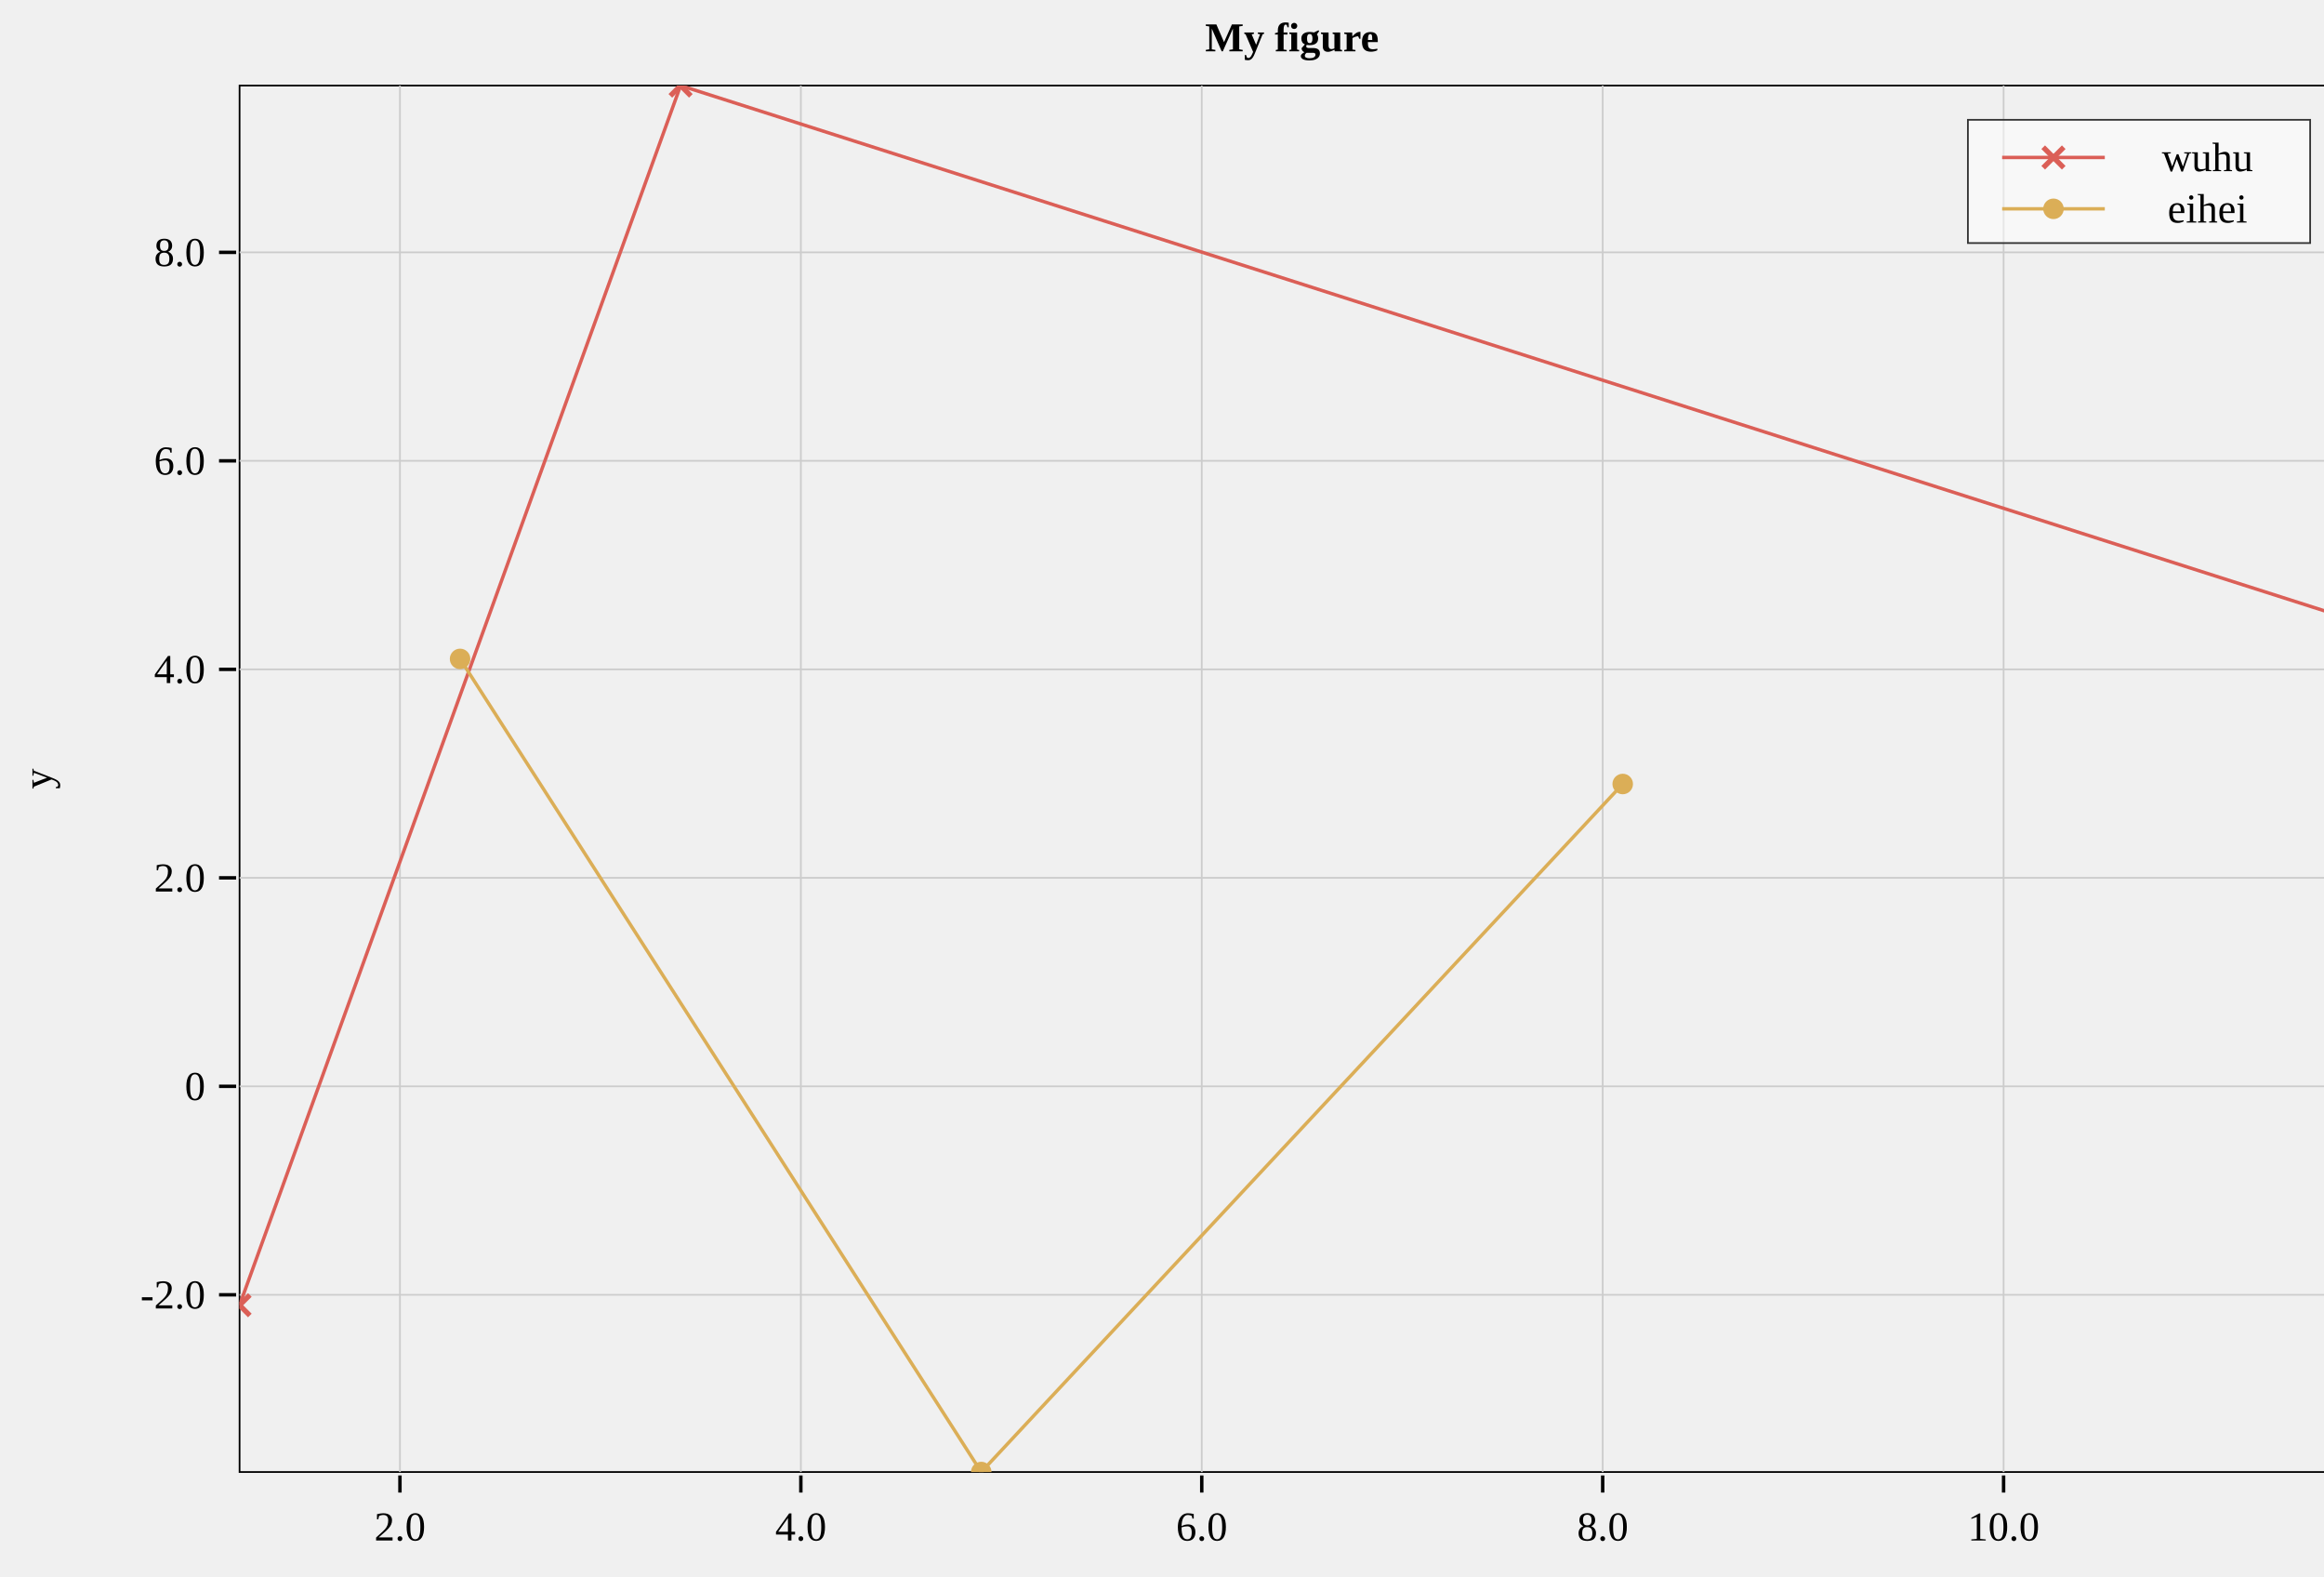
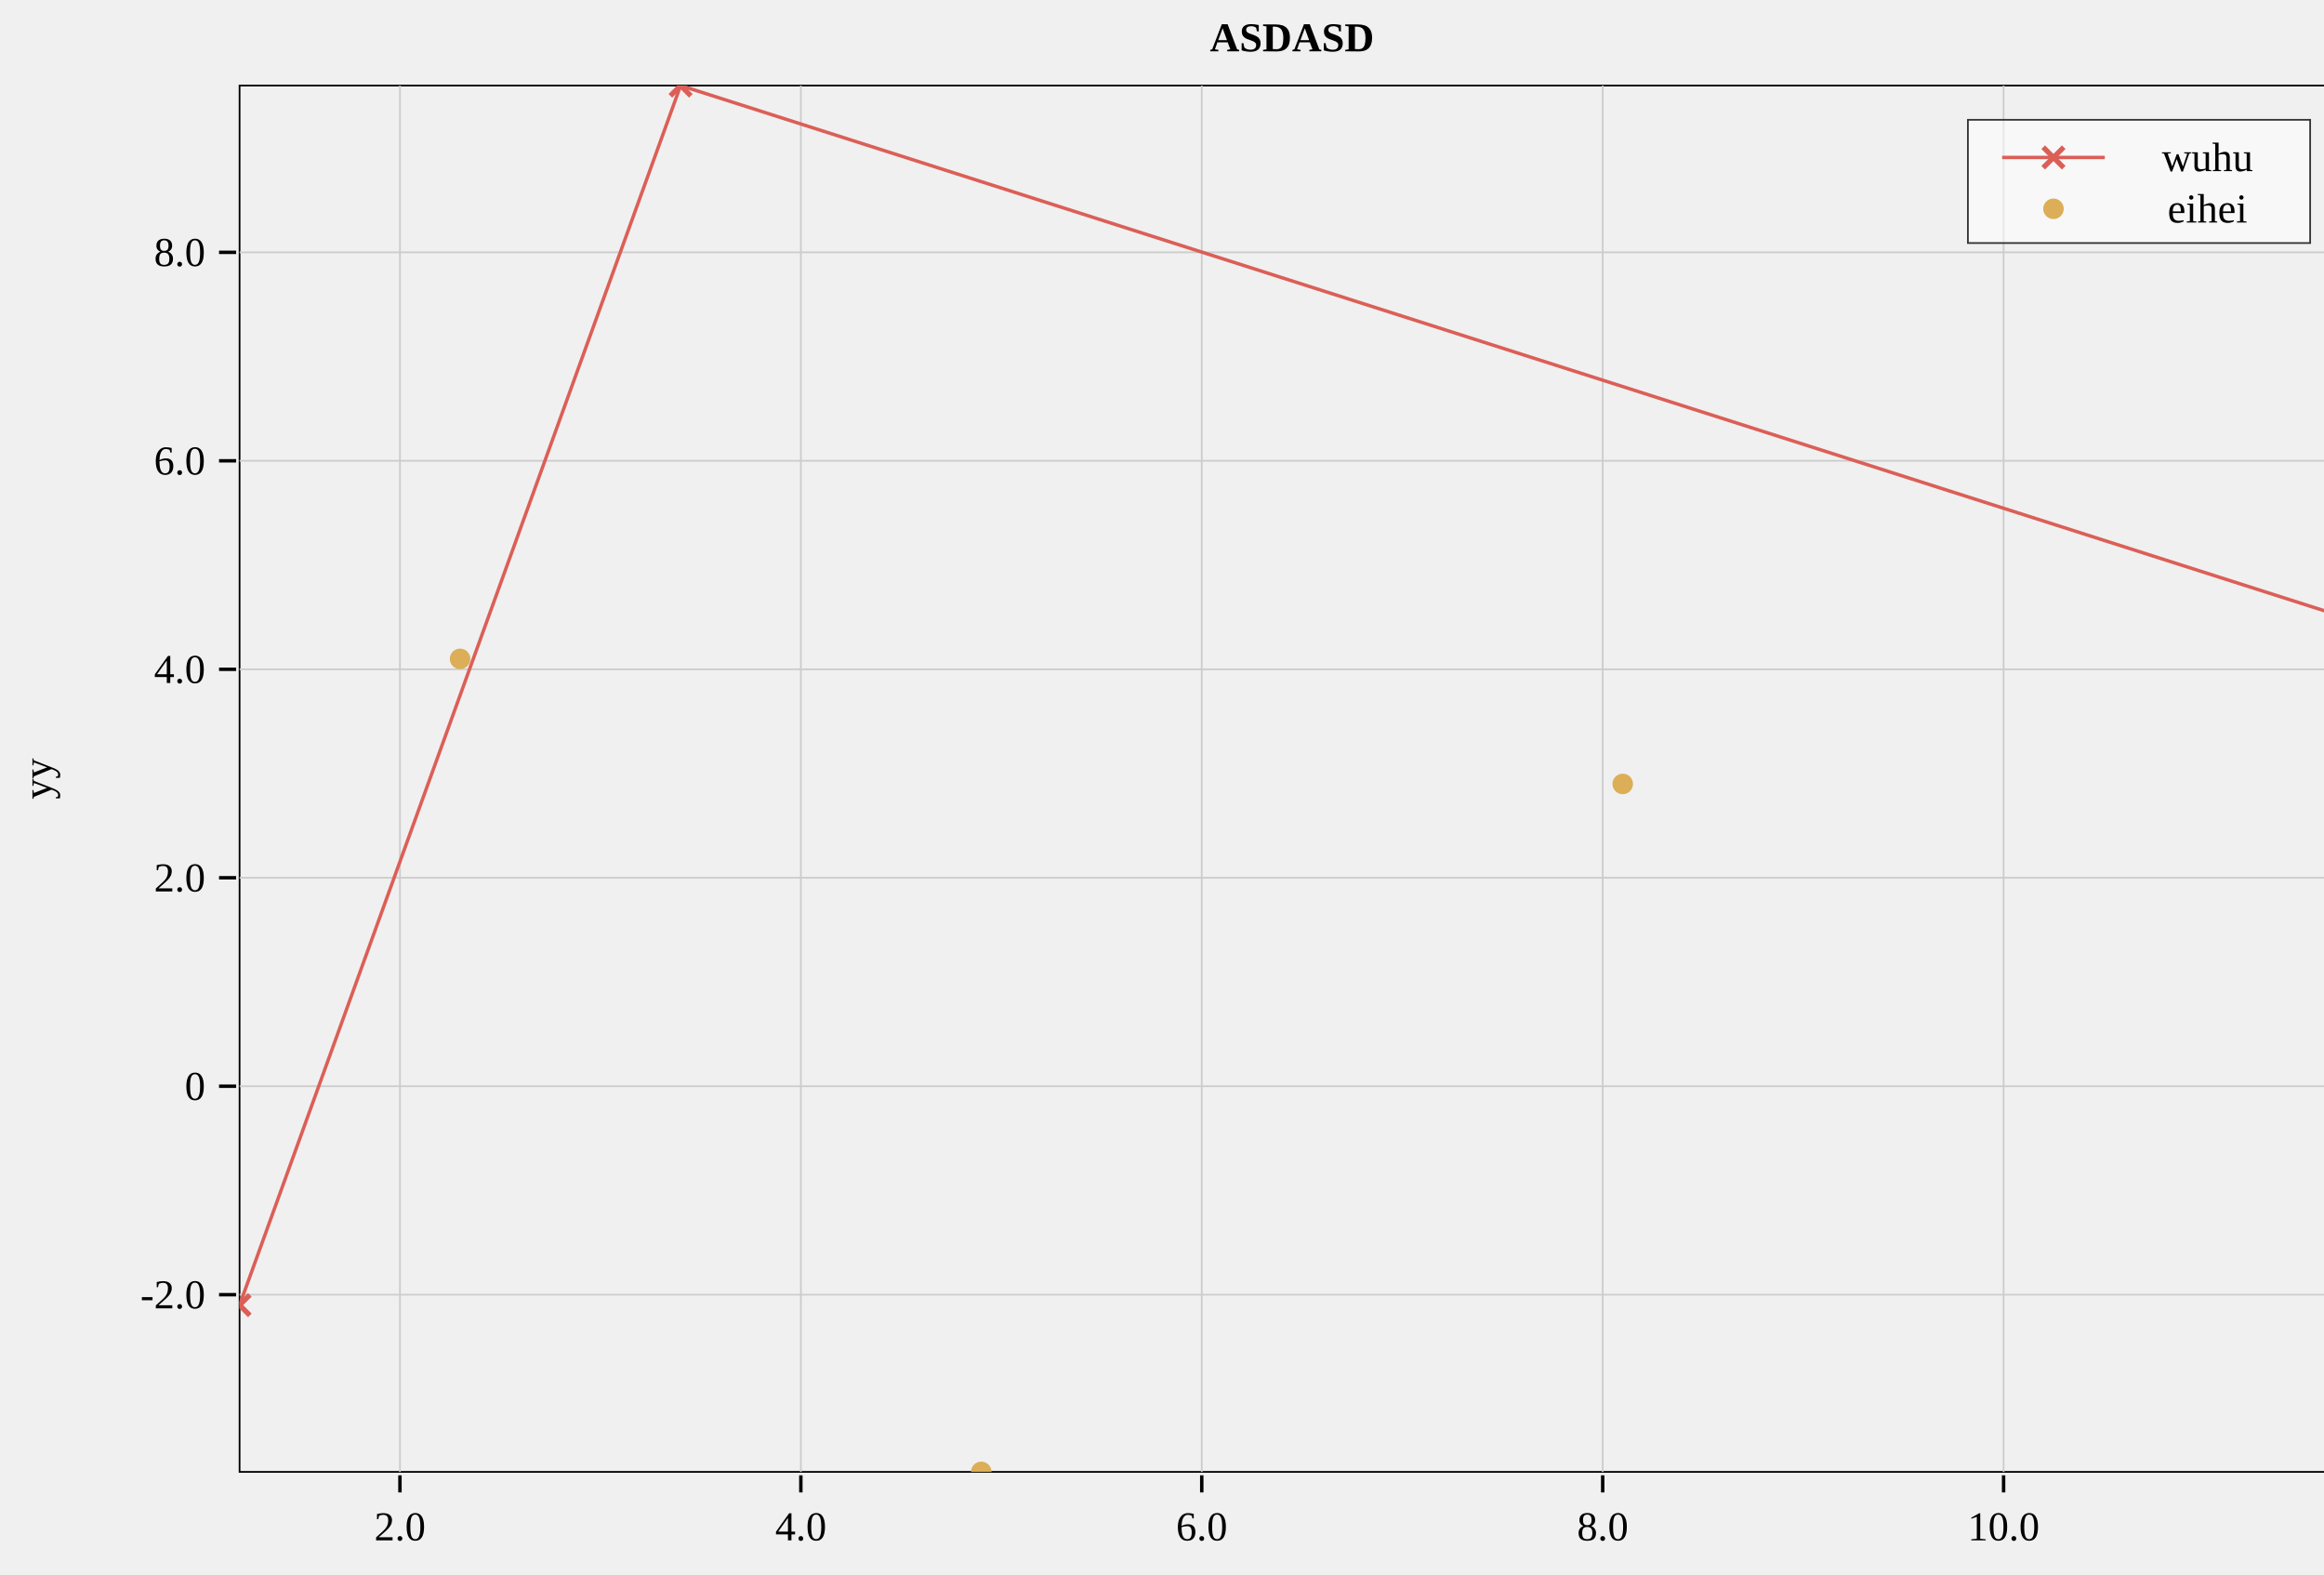
<svg xmlns="http://www.w3.org/2000/svg" class="charter" version="1.1" width="100%" viewbox="0 0 720 480">
  <defs>
    <clipPath id="plot-area">
      <rect x="70.00" y="25.00" width="615.00" height="405.00" />
    </clipPath>
  </defs>
-   <text x="377.50" y="15.00" text-anchor="middle" font-weight="bold">My figure</text>
+   <text x="377.50" y="15.00" text-anchor="middle" font-weight="bold">ASDASD</text>
  <rect x="70.00" y="25.00" width="615.00" height="405.00" style="fill:none; fill-opacity:1.00; stroke:black; stroke-width:0.50;" />
-   <text x="377.50" y="467.00" text-anchor="middle" font-weight="regular">x</text>
-   <text transform="rotate(270, 5.00, 227.50) translate(0, 10)" x="5.00" y="227.50" text-anchor="middle" font-weight="regular">y</text>
+   <text x="377.50" y="467.00" text-anchor="middle" font-weight="regular">xx</text>
+   <text transform="rotate(270, 5.00, 227.50) translate(0, 10)" x="5.00" y="227.50" text-anchor="middle" font-weight="regular">yy</text>
  <line clip-path="url(#plot-area)" x1="116.86" y1="25.00" x2="116.86" y2="430.00" style="stroke: #ccc;stroke-width:0.50" />
  <line x1="116.86" y1="431.00" x2="116.86" y2="436.00" style="stroke: black;stroke-width:1.00" />
  <text x="116.86" y="450.00" text-anchor="middle" font-weight="regular">2.0</text>
  <line clip-path="url(#plot-area)" x1="234.00" y1="25.00" x2="234.00" y2="430.00" style="stroke: #ccc;stroke-width:0.50" />
  <line x1="234.00" y1="431.00" x2="234.00" y2="436.00" style="stroke: black;stroke-width:1.00" />
  <text x="234.00" y="450.00" text-anchor="middle" font-weight="regular">4.0</text>
  <line clip-path="url(#plot-area)" x1="351.14" y1="25.00" x2="351.14" y2="430.00" style="stroke: #ccc;stroke-width:0.50" />
  <line x1="351.14" y1="431.00" x2="351.14" y2="436.00" style="stroke: black;stroke-width:1.00" />
  <text x="351.14" y="450.00" text-anchor="middle" font-weight="regular">6.0</text>
  <line clip-path="url(#plot-area)" x1="468.29" y1="25.00" x2="468.29" y2="430.00" style="stroke: #ccc;stroke-width:0.50" />
  <line x1="468.29" y1="431.00" x2="468.29" y2="436.00" style="stroke: black;stroke-width:1.00" />
  <text x="468.29" y="450.00" text-anchor="middle" font-weight="regular">8.0</text>
  <line clip-path="url(#plot-area)" x1="585.43" y1="25.00" x2="585.43" y2="430.00" style="stroke: #ccc;stroke-width:0.50" />
  <line x1="585.43" y1="431.00" x2="585.43" y2="436.00" style="stroke: black;stroke-width:1.00" />
  <text x="585.43" y="450.00" text-anchor="middle" font-weight="regular">10.0</text>
  <line clip-path="url(#plot-area)" x1="25.00" y1="378.23" x2="685.00" y2="378.23" style="stroke: #ccc;stroke-width:0.50" />
  <line x1="64.00" y1="378.23" x2="69.00" y2="378.23" style="stroke: black;stroke-width:1.00" />
  <text x="60.00" y="382.23" text-anchor="end" font-weight="regular">-2.0</text>
  <line clip-path="url(#plot-area)" x1="25.00" y1="317.33" x2="685.00" y2="317.33" style="stroke: #ccc;stroke-width:0.50" />
  <line x1="64.00" y1="317.33" x2="69.00" y2="317.33" style="stroke: black;stroke-width:1.00" />
  <text x="60.00" y="321.33" text-anchor="end" font-weight="regular">0</text>
  <line clip-path="url(#plot-area)" x1="25.00" y1="256.43" x2="685.00" y2="256.43" style="stroke: #ccc;stroke-width:0.50" />
  <line x1="64.00" y1="256.43" x2="69.00" y2="256.43" style="stroke: black;stroke-width:1.00" />
  <text x="60.00" y="260.43" text-anchor="end" font-weight="regular">2.0</text>
  <line clip-path="url(#plot-area)" x1="25.00" y1="195.53" x2="685.00" y2="195.53" style="stroke: #ccc;stroke-width:0.50" />
  <line x1="64.00" y1="195.53" x2="69.00" y2="195.53" style="stroke: black;stroke-width:1.00" />
  <text x="60.00" y="199.53" text-anchor="end" font-weight="regular">4.0</text>
  <line clip-path="url(#plot-area)" x1="25.00" y1="134.62" x2="685.00" y2="134.62" style="stroke: #ccc;stroke-width:0.50" />
  <line x1="64.00" y1="134.62" x2="69.00" y2="134.62" style="stroke: black;stroke-width:1.00" />
  <text x="60.00" y="138.62" text-anchor="end" font-weight="regular">6.0</text>
  <line clip-path="url(#plot-area)" x1="25.00" y1="73.72" x2="685.00" y2="73.72" style="stroke: #ccc;stroke-width:0.50" />
  <line x1="64.00" y1="73.72" x2="69.00" y2="73.72" style="stroke: black;stroke-width:1.00" />
  <text x="60.00" y="77.72" text-anchor="end" font-weight="regular">8.0</text>
  <polyline clip-path="url(#plot-area)" style="fill:none; stroke:#db5f57; stroke-width:1.00;" points="70.00,381.28 198.86,25.00 685.00,180.30 " />
  <line clip-path="url(#plot-area)" x1="67.00" y1="378.28" x2="73.00" y2="384.28" style="stroke: #db5f57;stroke-width:1.50" />
  <line clip-path="url(#plot-area)" x1="73.00" y1="378.28" x2="67.00" y2="384.28" style="stroke: #db5f57;stroke-width:1.50" />
  <line clip-path="url(#plot-area)" x1="195.86" y1="22.00" x2="201.86" y2="28.00" style="stroke: #db5f57;stroke-width:1.50" />
  <line clip-path="url(#plot-area)" x1="201.86" y1="22.00" x2="195.86" y2="28.00" style="stroke: #db5f57;stroke-width:1.50" />
  <line clip-path="url(#plot-area)" x1="682.00" y1="177.30" x2="688.00" y2="183.30" style="stroke: #db5f57;stroke-width:1.50" />
  <line clip-path="url(#plot-area)" x1="688.00" y1="177.30" x2="682.00" y2="183.30" style="stroke: #db5f57;stroke-width:1.50" />
-   <polyline clip-path="url(#plot-area)" style="fill:none; stroke:#dbae57; stroke-width:1.00;" points="134.43,192.48 286.71,430.00 474.14,229.02 " />
  <circle clip-path="url(#plot-area)" cx="134.43" cy="192.48" r="3.00" fill="#dbae57" />
  <circle clip-path="url(#plot-area)" cx="286.71" cy="430.00" r="3.00" fill="#dbae57" />
  <circle clip-path="url(#plot-area)" cx="474.14" cy="229.02" r="3.00" fill="#dbae57" />
  <rect x="575.00" y="35.00" width="100.00" height="36.00" style="fill:white; fill-opacity:0.50; stroke:#333; stroke-width:0.50;" />
  <defs>
    <clipPath id="leg-area">
      <rect x="615.00" y="35.00" width="58.00" height="36.00" />
    </clipPath>
  </defs>
  <line x1="585.00" y1="46.00" x2="615.00" y2="46.00" style="stroke: #db5f57;stroke-width:1.00" />
  <text clip-path="url(#leg-area)" x="645.00" y="50.00" text-anchor="middle" font-weight="regular">wuhu</text>
  <line clip-path="url(#plot-area)" x1="597.00" y1="43.00" x2="603.00" y2="49.00" style="stroke: #db5f57;stroke-width:1.50" />
  <line clip-path="url(#plot-area)" x1="603.00" y1="43.00" x2="597.00" y2="49.00" style="stroke: #db5f57;stroke-width:1.50" />
-   <line x1="585.00" y1="61.00" x2="615.00" y2="61.00" style="stroke: #dbae57;stroke-width:1.00" />
  <text clip-path="url(#leg-area)" x="645.00" y="65.00" text-anchor="middle" font-weight="regular">eihei</text>
  <circle clip-path="url(#plot-area)" cx="600.00" cy="61.00" r="3.00" fill="#dbae57" />
</svg>
